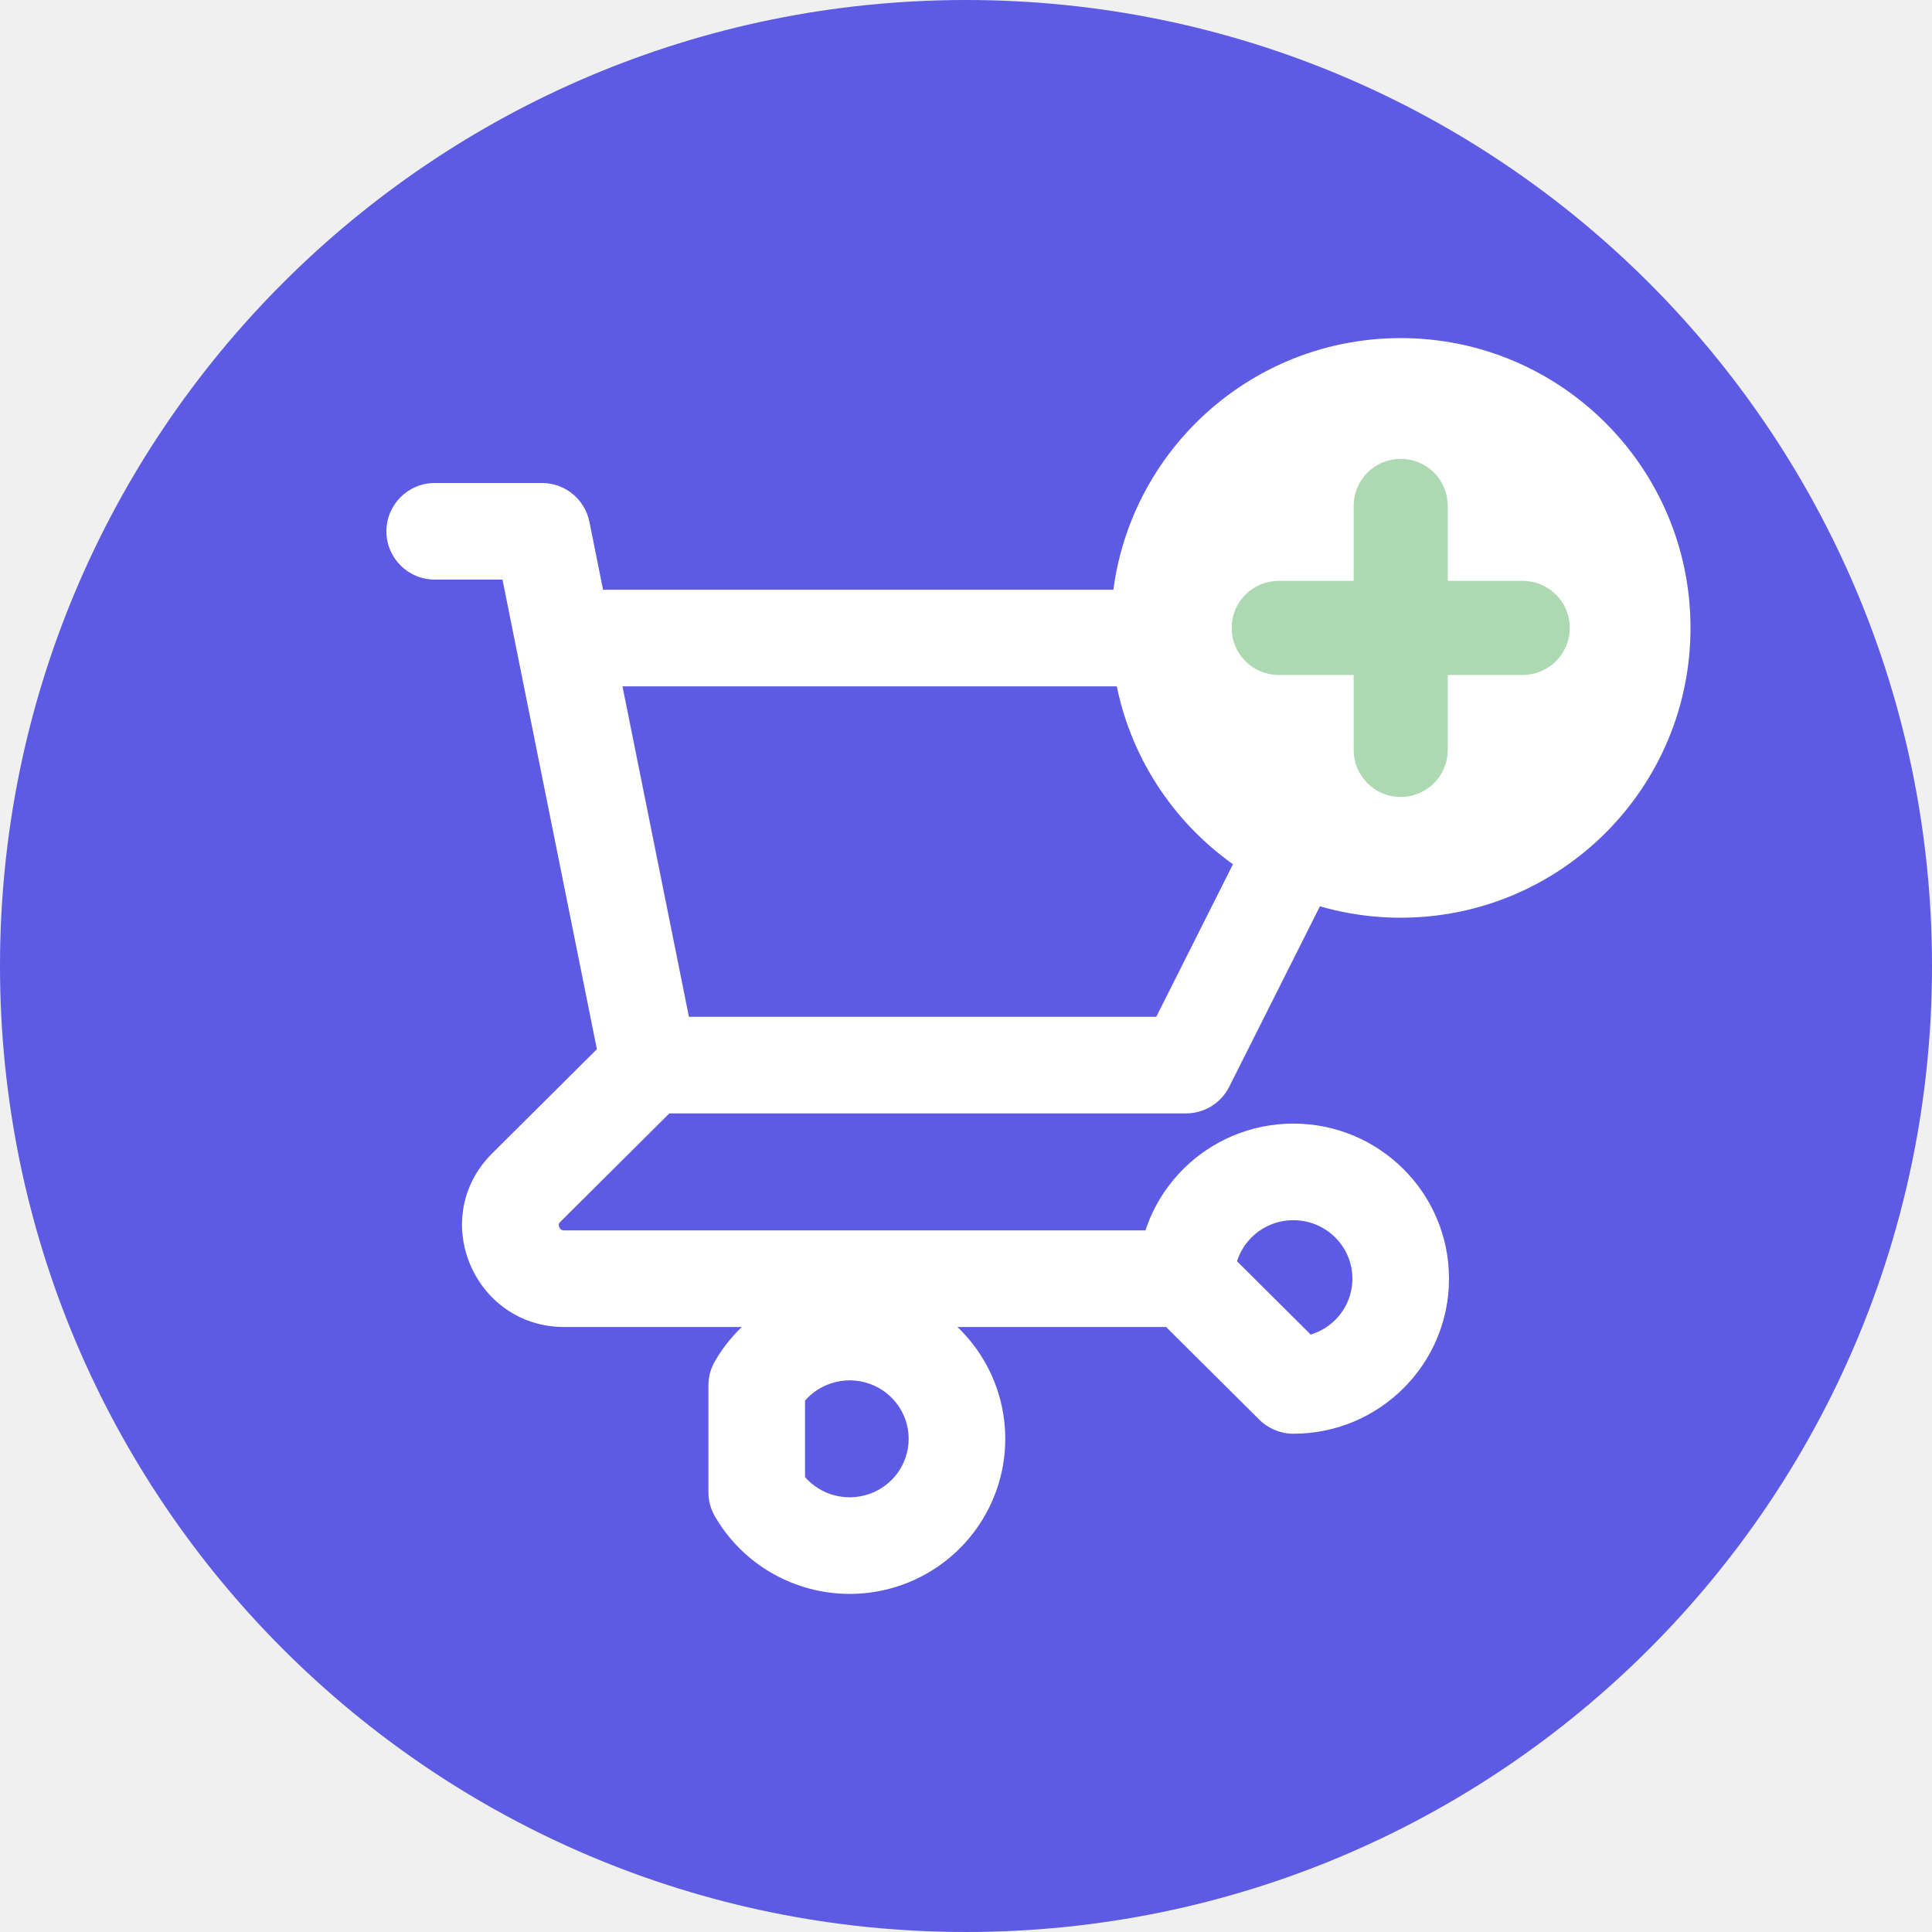
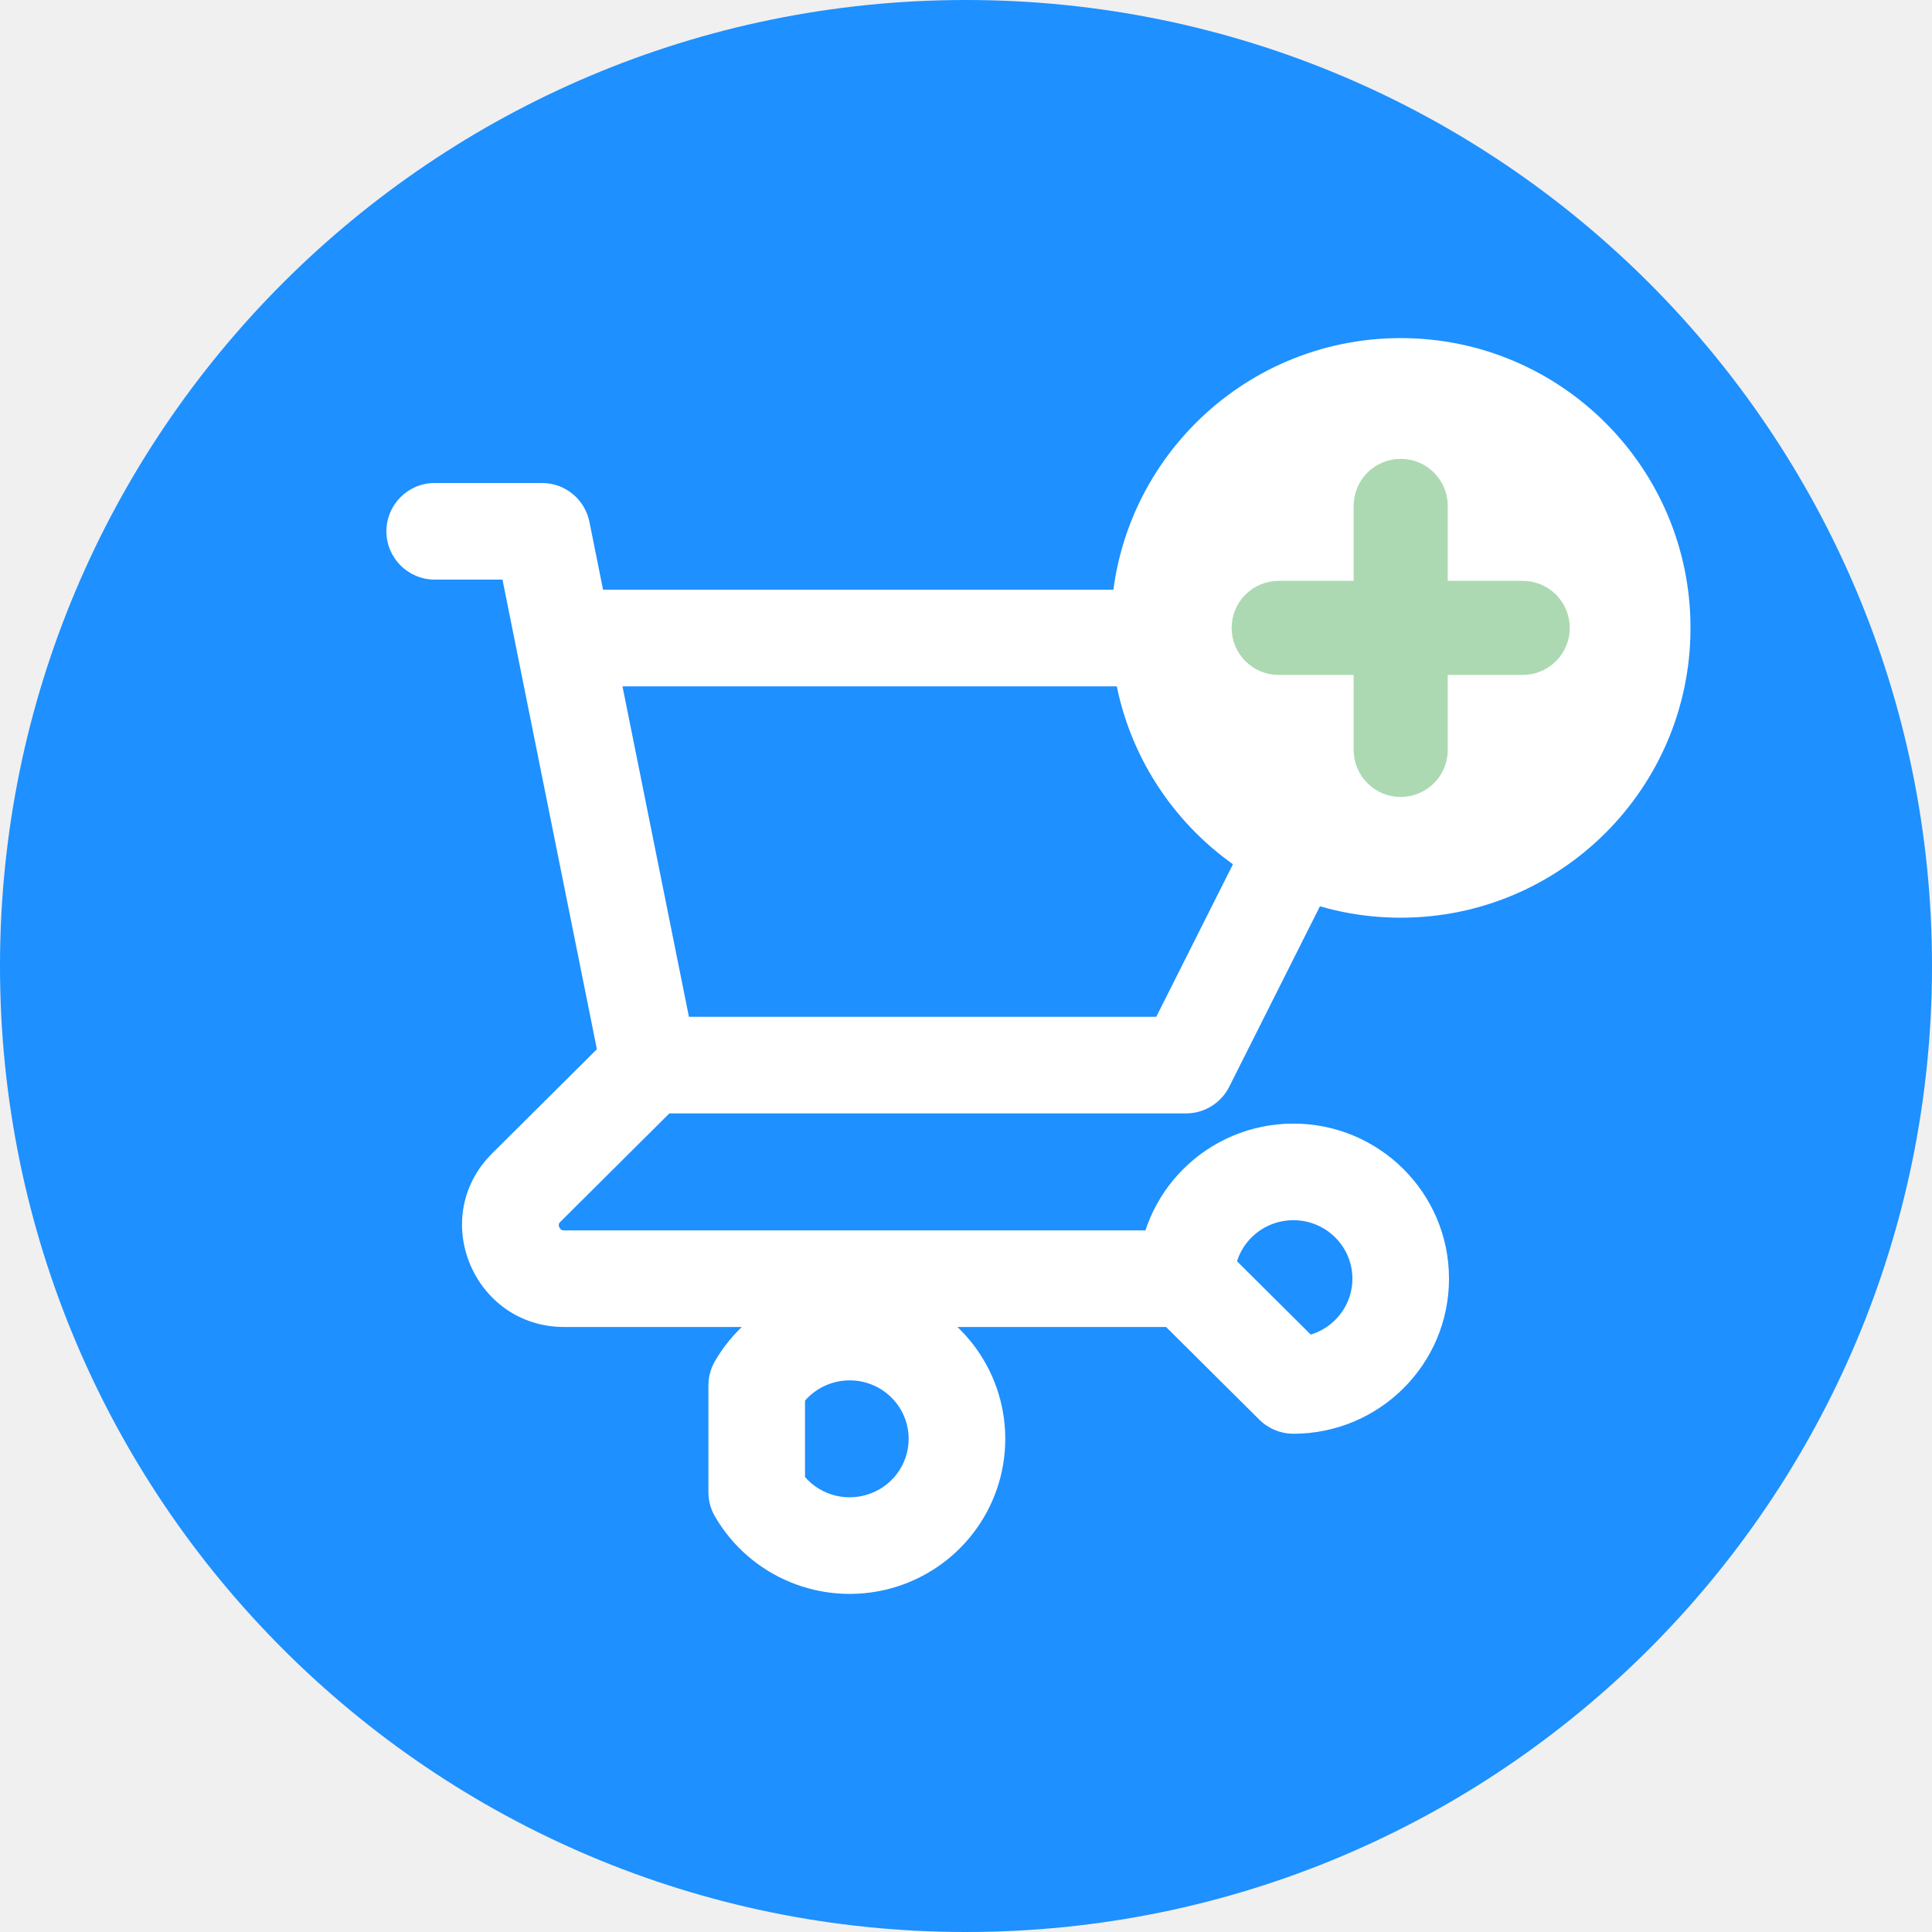
<svg xmlns="http://www.w3.org/2000/svg" width="40" height="40" viewBox="0 0 40 40" fill="none">
-   <circle cx="20" cy="20" r="20" fill="#5D5AE3" />
+   <circle cx="20" cy="20" r="20" fill="#1e90ff" />
  <path d="M9 10C8.448 10 8 10.448 8 11C8 11.552 8.448 12 9 12V10ZM11.222 11L12.203 10.803C12.109 10.336 11.698 10 11.222 10V11ZM10.686 13.408C10.795 13.949 11.322 14.3 11.864 14.191C12.405 14.082 12.756 13.555 12.647 13.013L10.686 13.408ZM13.444 21.052C12.892 21.052 12.444 21.5 12.444 22.052C12.444 22.605 12.892 23.052 13.444 23.052V21.052ZM24.556 22.052V23.052C24.934 23.052 25.279 22.839 25.449 22.502L24.556 22.052ZM29 13.21L29.893 13.66C30.049 13.35 30.033 12.981 29.851 12.686C29.669 12.39 29.347 12.21 29 12.21V13.21ZM11.667 12.21C11.114 12.21 10.667 12.658 10.667 13.21C10.667 13.763 11.114 14.21 11.667 14.21V12.21ZM12.464 22.25C12.573 22.791 13.1 23.142 13.642 23.033C14.183 22.924 14.534 22.397 14.425 21.855L12.464 22.25ZM12.647 13.013C12.538 12.472 12.011 12.121 11.47 12.23C10.928 12.339 10.577 12.866 10.686 13.408L12.647 13.013ZM14.15 22.762C14.541 22.372 14.543 21.739 14.153 21.347C13.764 20.956 13.131 20.954 12.739 21.344L14.15 22.762ZM10.897 24.587L10.191 23.878L10.897 24.587ZM24.556 27.474C25.108 27.474 25.556 27.026 25.556 26.474C25.556 25.921 25.108 25.474 24.556 25.474V27.474ZM24.556 26.474H23.556C23.556 26.74 23.662 26.995 23.85 27.183L24.556 26.474ZM26.778 28.684L26.073 29.393C26.26 29.579 26.514 29.684 26.778 29.684V28.684ZM15.667 28.684L14.802 28.182C14.713 28.334 14.667 28.508 14.667 28.684H15.667ZM15.667 30.895H14.667C14.667 31.071 14.713 31.244 14.802 31.396L15.667 30.895ZM9 12H11.222V10H9V12ZM10.242 11.197L10.686 13.408L12.647 13.013L12.203 10.803L10.242 11.197ZM13.444 23.052H24.556V21.052H13.444V23.052ZM25.449 22.502L29.893 13.66L28.107 12.761L23.662 21.603L25.449 22.502ZM29 12.21H11.667V14.21H29V12.21ZM14.425 21.855L12.647 13.013L10.686 13.408L12.464 22.25L14.425 21.855ZM12.739 21.344L10.191 23.878L11.602 25.296L14.15 22.762L12.739 21.344ZM10.191 23.878C8.851 25.211 9.811 27.474 11.682 27.474V25.474C11.642 25.474 11.626 25.463 11.617 25.458C11.605 25.449 11.589 25.432 11.579 25.407C11.568 25.382 11.568 25.36 11.57 25.347C11.571 25.34 11.575 25.323 11.602 25.296L10.191 23.878ZM11.682 27.474H24.556V25.474H11.682V27.474ZM25.556 26.474C25.556 25.81 26.098 25.263 26.778 25.263V23.263C25.003 23.263 23.556 24.695 23.556 26.474H25.556ZM26.778 25.263C27.458 25.263 28 25.81 28 26.474H30C30 24.695 28.552 23.263 26.778 23.263V25.263ZM28 26.474C28 27.137 27.458 27.684 26.778 27.684V29.684C28.552 29.684 30 28.252 30 26.474H28ZM27.483 27.975L25.261 25.765L23.85 27.183L26.073 29.393L27.483 27.975ZM16.532 29.186C16.807 28.712 17.371 28.477 17.909 28.62L18.424 26.688C17.018 26.313 15.532 26.923 14.802 28.182L16.532 29.186ZM17.909 28.62C18.446 28.764 18.813 29.245 18.813 29.789H20.813C20.813 28.332 19.83 27.063 18.424 26.688L17.909 28.62ZM18.813 29.789C18.813 30.334 18.446 30.815 17.909 30.958L18.424 32.891C19.83 32.516 20.813 31.246 20.813 29.789H18.813ZM17.909 30.958C17.371 31.102 16.807 30.867 16.532 30.393L14.802 31.396C15.532 32.655 17.018 33.265 18.424 32.891L17.909 30.958ZM16.667 30.895V28.684H14.667V30.895H16.667Z" fill="white" />
  <circle cx="29" cy="13" r="6" fill="white" />
  <path d="M31.526 12.526H29.474V10.474C29.474 10.215 29.265 10 29 10C28.741 10 28.526 10.208 28.526 10.474V12.526H26.474C26.215 12.526 26 12.735 26 13C26 13.133 26.05 13.246 26.139 13.335C26.227 13.423 26.341 13.474 26.474 13.474H28.526V15.526C28.526 15.659 28.577 15.773 28.665 15.861C28.754 15.95 28.867 16 29 16C29.259 16 29.474 15.792 29.474 15.526V13.474H31.526C31.785 13.474 32 13.265 32 13C32 12.741 31.792 12.526 31.526 12.526Z" fill="#ACD9B2" stroke="#ACD9B2" />
</svg>
